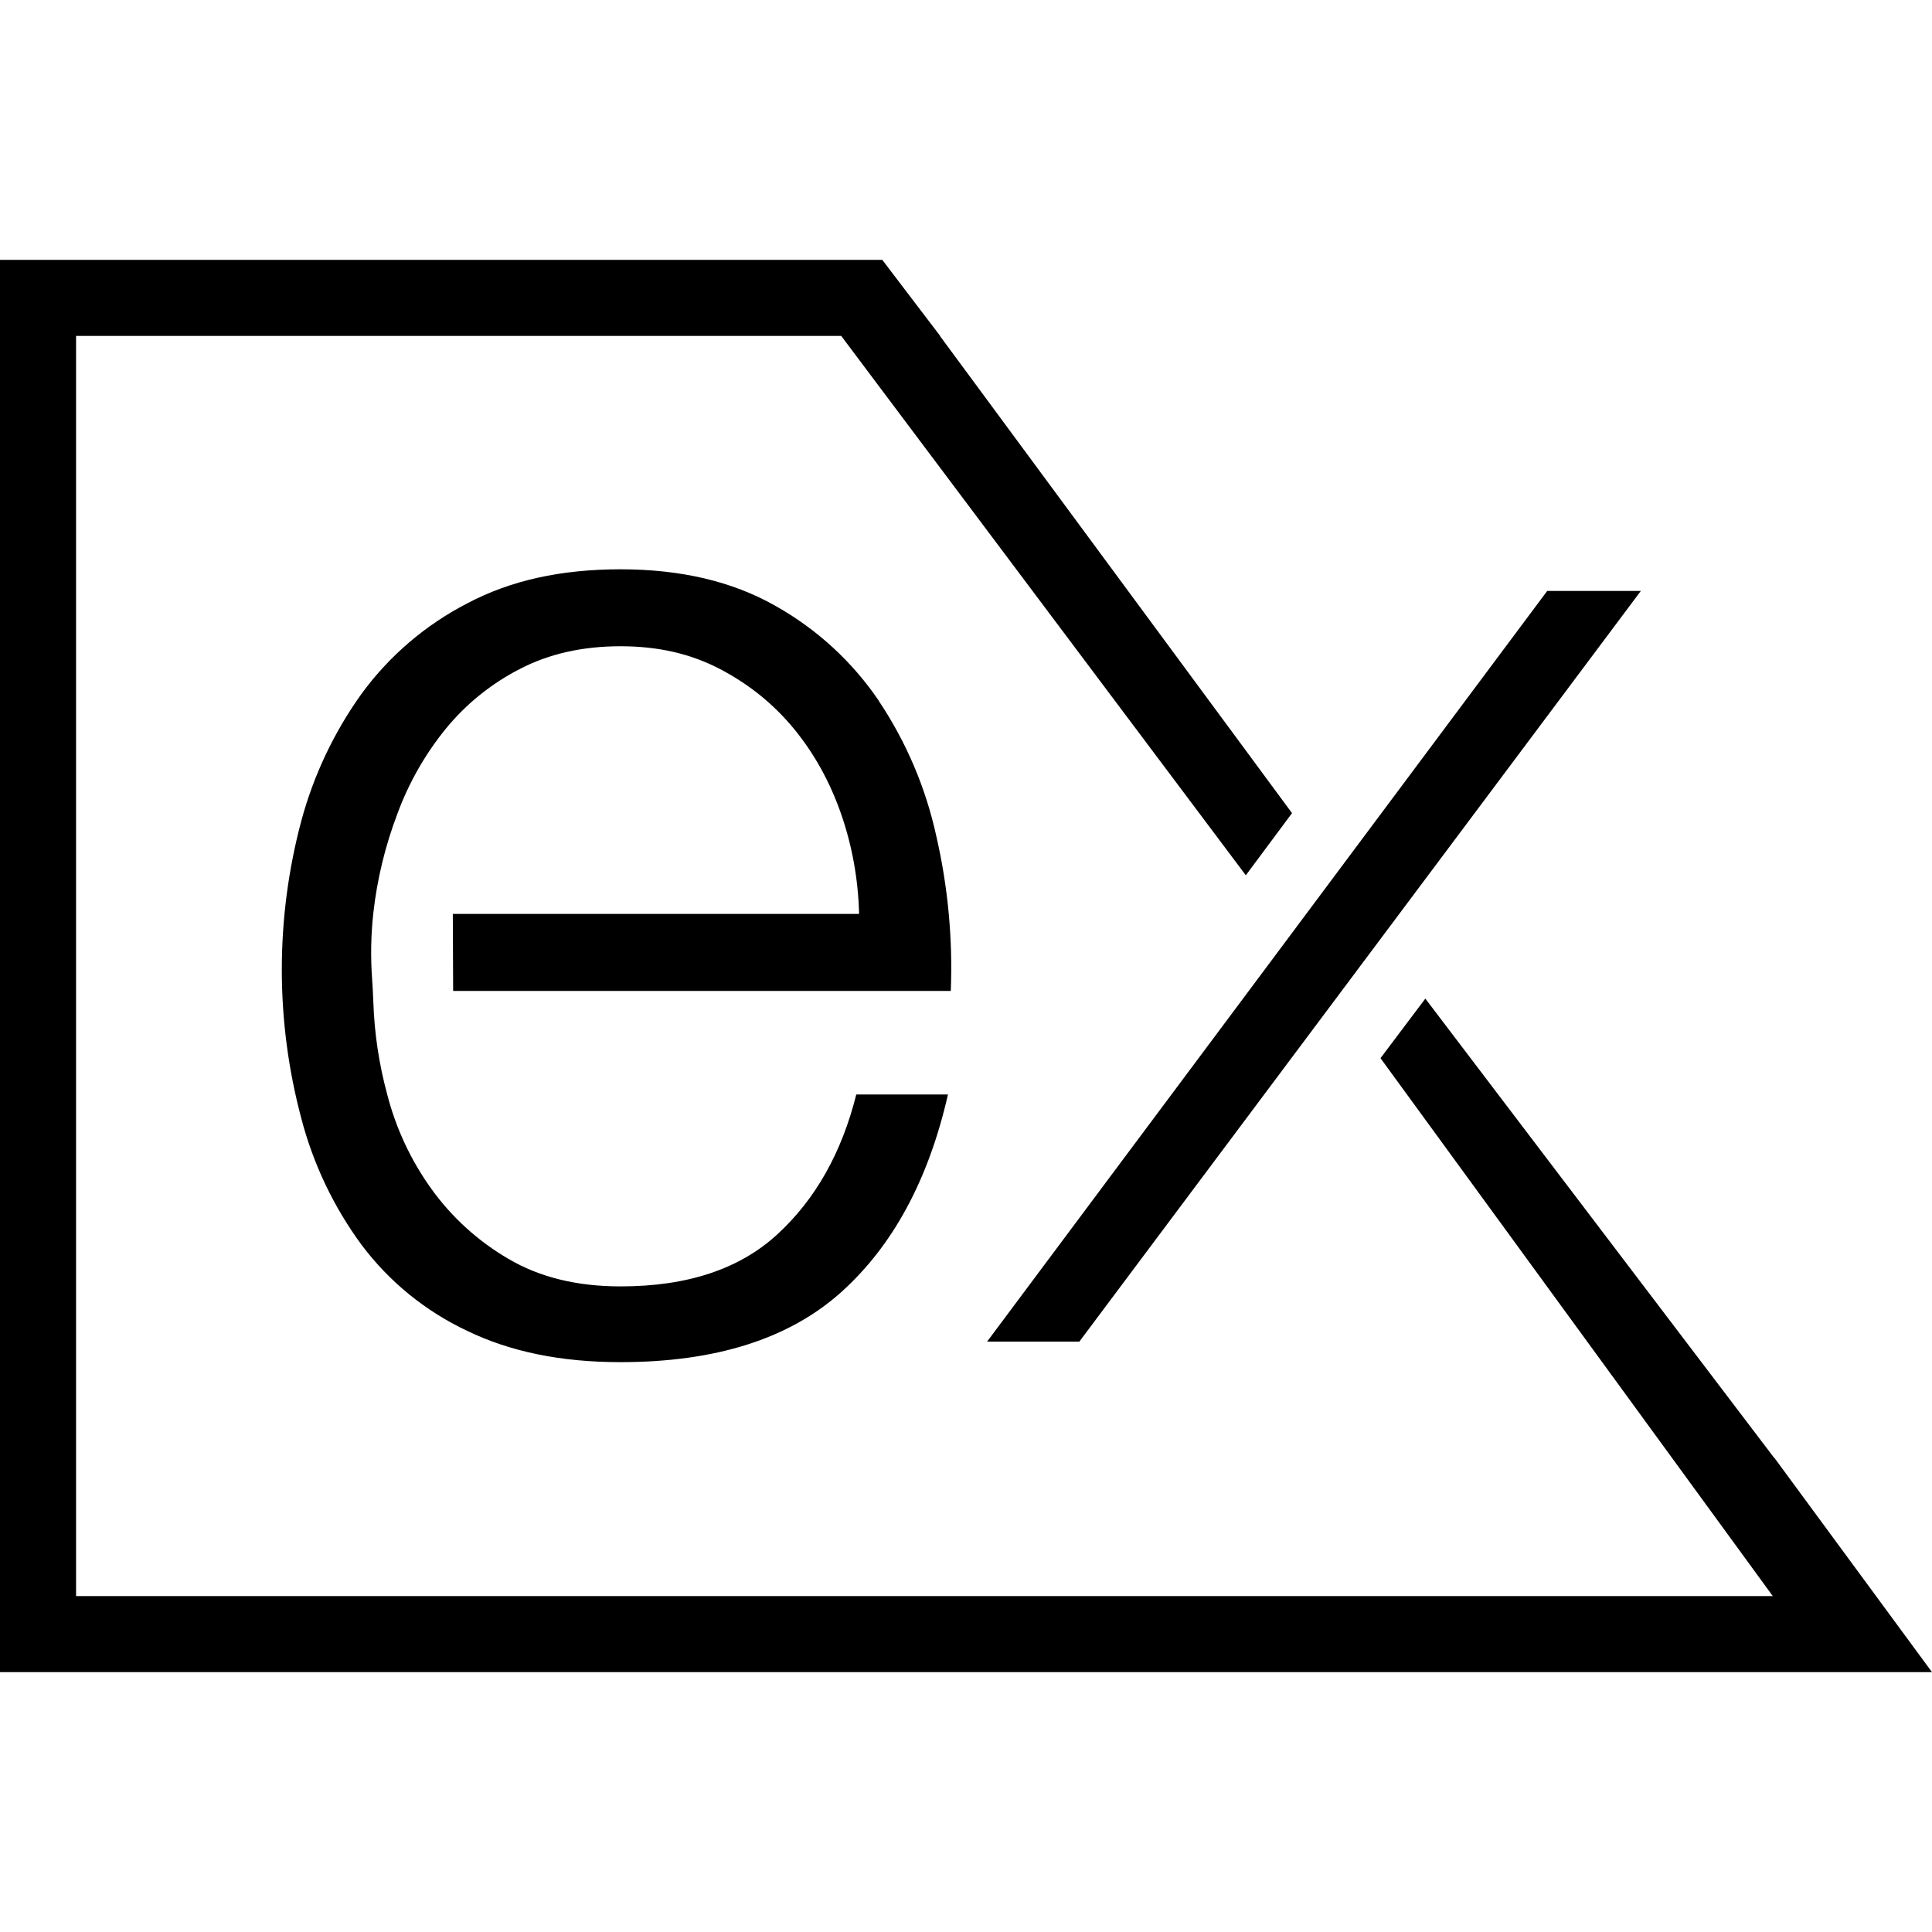
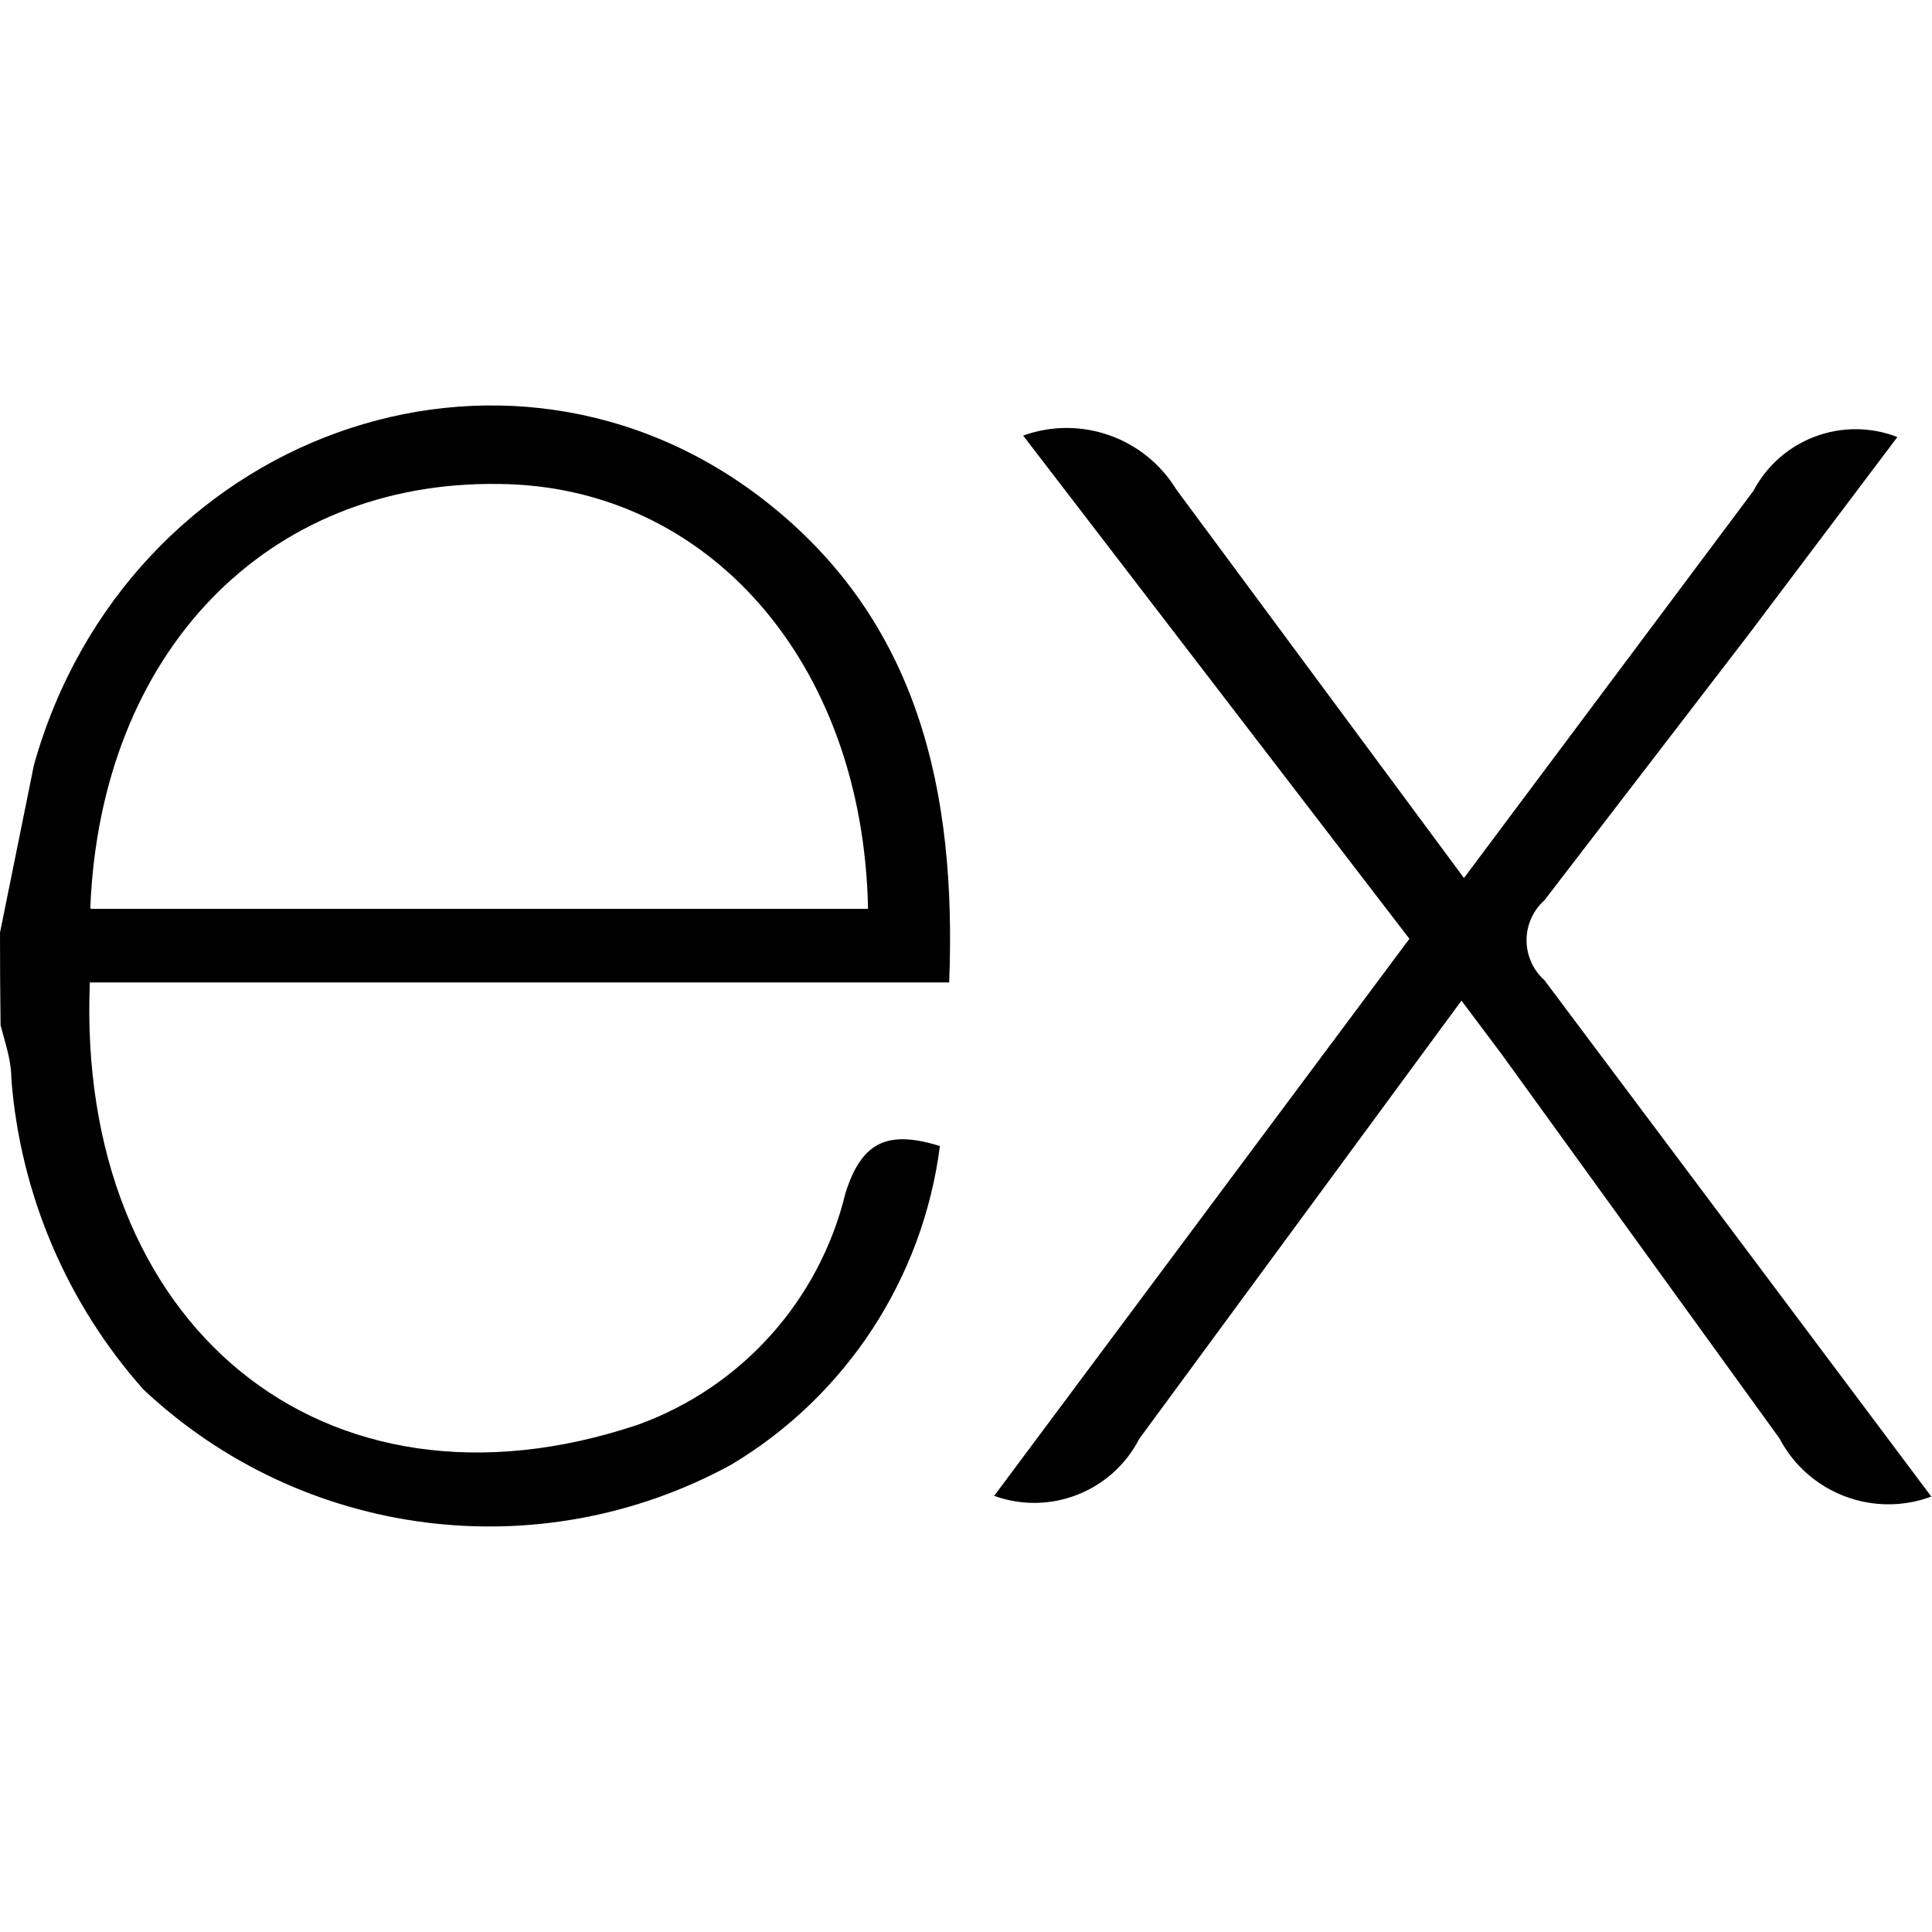
<svg xmlns="http://www.w3.org/2000/svg" fill="#000000" role="img" viewBox="0 0 24 24">
-   <path d="M12.262 16.666h1.146l6.975-9.325H19.22zm9.778 1.441v.004l-4.334-5.706-.557.74 4.873 6.682H.945V4.173h9.505l5.026 6.7.574-.772-4.374-5.928h.003l-.719-.945H0v17.544h24zM10.917 8.705a3.8 3.8 0 0 0-1.292-1.183q-.796-.45-1.916-.45c-.746 0-1.37.14-1.906.424a3.76 3.76 0 0 0-1.31 1.12 4.9 4.9 0 0 0-.75 1.581 7.17 7.17 0 0 0 0 3.696c.148.567.402 1.101.75 1.573a3.5 3.5 0 0 0 1.31 1.066q.803.39 1.906.389 1.77 0 2.739-.868.966-.867 1.328-2.457h-1.139q-.271 1.084-.977 1.734-.704.651-1.952.65-.812 0-1.392-.342a3.1 3.1 0 0 1-.957-.869 3.5 3.5 0 0 1-.551-1.182 5 5 0 0 1-.17-1.133 9 9 0 0 0-.015-.286 4.5 4.5 0 0 1 .015-.829c.047-.418.147-.83.296-1.223A3.7 3.7 0 0 1 5.54 9.05a2.9 2.9 0 0 1 .922-.742q.541-.28 1.246-.28c.47 0 .869.093 1.23.28q.541.281.922.742.379.461.587 1.057t.225 1.246H5.625l.004.957h6.182a7.3 7.3 0 0 0-.18-1.924 4.9 4.9 0 0 0-.715-1.68z" />
+   <path d="M24 18.588a1.529 1.529 0 01-1.895-.72l-3.45-4.771-.5-.667-4.003 5.444a1.466 1.466 0 01-1.802.708l5.158-6.92-4.798-6.251a1.595 1.595 0 011.9.666l3.576 4.83 3.596-4.81a1.435 1.435 0 011.788-.668L21.708 7.9l-2.522 3.283a.666.666 0 000 .994l4.804 6.412zM.002 11.576l.42-2.075c1.154-4.103 5.858-5.81 9.094-3.27 1.895 1.489 2.368 3.597 2.275 5.973H1.116C.943 16.447 4.005 19.009 7.92 17.7a4.078 4.078 0 002.582-2.876c.207-.666.548-.78 1.174-.588a5.417 5.417 0 01-2.589 3.957 6.272 6.272 0 01-7.306-.933 6.575 6.575 0 01-1.64-3.858c0-.235-.08-.455-.134-.666A88.33 88.33 0 010 11.577zm1.127-.286h9.654c-.06-3.076-2.001-5.258-4.59-5.278-2.882-.04-4.944 2.094-5.071 5.264z" />
</svg>
